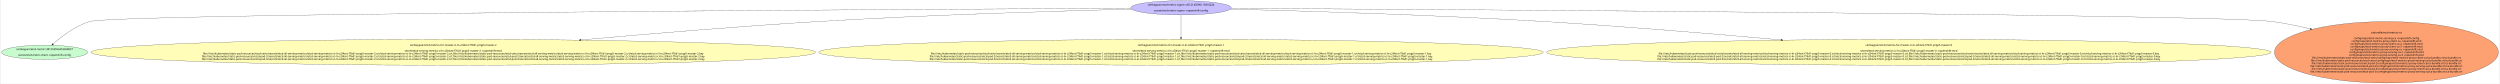
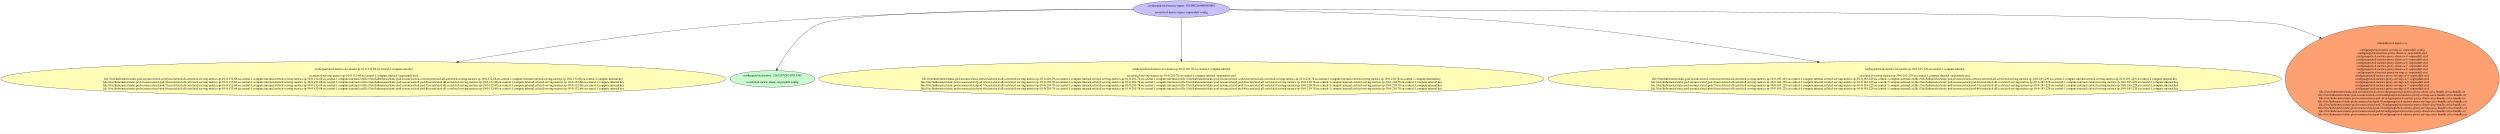
- <svg xmlns="http://www.w3.org/2000/svg" width="13470pt" height="451pt" viewBox="0.00 0.00 13469.80 451.29">
-   <g id="graph0" class="graph" transform="scale(1 1) rotate(0) translate(4 447.29)">
-     <polygon fill="white" stroke="transparent" points="-4,4 -4,-447.29 13465.8,-447.29 13465.8,4 -4,4" />
+ <svg xmlns="http://www.w3.org/2000/svg" width="11622pt" height="621pt" viewBox="0.00 0.00 11621.84 621.00">
+   <g id="graph0" class="graph" transform="scale(1 1) rotate(0) translate(4 617)">
+     <polygon fill="white" stroke="transparent" points="-4,4 -4,-617 11617.84,-617 11617.84,4 -4,4" />
    <g id="node1" class="node">
-       <ellipse fill="#c7bfff" stroke="black" cx="6358.93" cy="-405.11" rx="270.64" ry="38.37" />
-       <text text-anchor="middle" x="6358.93" y="-416.91" font-family="Times-Roman" font-size="14.00">certkeypair/etcd-metric-signer::4512145690115818224</text>
-       <text text-anchor="middle" x="6358.93" y="-385.91" font-family="Times-Roman" font-size="14.00">secret/etcd-metric-signer -nopenshift-config</text>
+       <ellipse fill="#c7bfff" stroke="black" cx="5487.74" cy="-574.82" rx="224.31" ry="38.37" />
+       <text text-anchor="middle" x="5487.74" y="-586.62" font-family="Times,serif" font-size="14.00">certkeypair/etcd-metric-signer::4218002264880163000</text>
+       <text text-anchor="middle" x="5487.74" y="-555.62" font-family="Times,serif" font-size="14.00">secret/etcd-metric-signer -nopenshift-config</text>
    </g>
    <g id="node2" class="node">
-       <ellipse fill="#c8fbcd" stroke="black" cx="231.93" cy="-165.46" rx="231.86" ry="38.37" />
-       <text text-anchor="middle" x="231.93" y="-177.26" font-family="Times-Roman" font-size="14.00">certkeypair/etcd-metric::381254556453658027</text>
-       <text text-anchor="middle" x="231.93" y="-146.26" font-family="Times-Roman" font-size="14.00">secret/etcd-metric-client -nopenshift-config</text>
+       <ellipse fill="#fffdb8" stroke="black" cx="1685.74" cy="-250.32" rx="1685.99" ry="80.72" />
+       <text text-anchor="middle" x="1685.74" y="-292.12" font-family="Times,serif" font-size="14.00">certkeypair/etcd-metrics-for-master-ip-10-0-132-68.eu-central-1.compute.internal</text>
+       <text text-anchor="middle" x="1685.74" y="-261.12" font-family="Times,serif" font-size="14.00">secret/etcd-serving-metrics-ip-10-0-132-68.eu-central-1.compute.internal -nopenshift-etcd</text>
+       <text text-anchor="middle" x="1685.74" y="-246.12" font-family="Times,serif" font-size="14.00">    file:///etc/kubernetes/static-pod-resources/etcd-certs/secrets/etcd-all-certs/etcd-serving-metrics-ip-10-0-132-68.eu-central-1.compute.internal.crt/etcd-serving-metrics-ip-10-0-132-68.eu-central-1.compute.internal.crt,file:///etc/kubernetes/static-pod-resources/etcd-certs/secrets/etcd-all-certs/etcd-serving-metrics-ip-10-0-132-68.eu-central-1.compute.internal.crt/etcd-serving-metrics-ip-10-0-132-68.eu-central-1.compute.internal.key</text>
+       <text text-anchor="middle" x="1685.74" y="-231.12" font-family="Times,serif" font-size="14.00">    file:///etc/kubernetes/static-pod-resources/etcd-pod-4/secrets/etcd-all-certs/etcd-serving-metrics-ip-10-0-132-68.eu-central-1.compute.internal.crt/etcd-serving-metrics-ip-10-0-132-68.eu-central-1.compute.internal.crt,file:///etc/kubernetes/static-pod-resources/etcd-pod-4/secrets/etcd-all-certs/etcd-serving-metrics-ip-10-0-132-68.eu-central-1.compute.internal.crt/etcd-serving-metrics-ip-10-0-132-68.eu-central-1.compute.internal.key</text>
+       <text text-anchor="middle" x="1685.74" y="-216.12" font-family="Times,serif" font-size="14.00">    file:///etc/kubernetes/static-pod-resources/etcd-pod-7/secrets/etcd-all-certs/etcd-serving-metrics-ip-10-0-132-68.eu-central-1.compute.internal.crt/etcd-serving-metrics-ip-10-0-132-68.eu-central-1.compute.internal.crt,file:///etc/kubernetes/static-pod-resources/etcd-pod-7/secrets/etcd-all-certs/etcd-serving-metrics-ip-10-0-132-68.eu-central-1.compute.internal.crt/etcd-serving-metrics-ip-10-0-132-68.eu-central-1.compute.internal.key</text>
+       <text text-anchor="middle" x="1685.74" y="-201.12" font-family="Times,serif" font-size="14.00">    file:///etc/kubernetes/static-pod-resources/etcd-pod-8/secrets/etcd-all-certs/etcd-serving-metrics-ip-10-0-132-68.eu-central-1.compute.internal.crt/etcd-serving-metrics-ip-10-0-132-68.eu-central-1.compute.internal.crt,file:///etc/kubernetes/static-pod-resources/etcd-pod-8/secrets/etcd-all-certs/etcd-serving-metrics-ip-10-0-132-68.eu-central-1.compute.internal.crt/etcd-serving-metrics-ip-10-0-132-68.eu-central-1.compute.internal.key</text>
    </g>
    <g id="edge1" class="edge">
-       <path fill="none" stroke="black" d="M6088.46,-402.87C4951.06,-397.38 608.4,-373.67 472.93,-330.93 396.9,-306.94 323.26,-250.28 277.81,-210.19" />
-       <polygon fill="black" stroke="black" points="280,-207.45 270.21,-203.41 275.34,-212.68 280,-207.45" />
+       <path fill="none" stroke="black" d="M5263.48,-574.21C4877.88,-573.05 4064.68,-562.62 3380.74,-500.63 2952.85,-461.85 2468.17,-387.46 2127.03,-329.99" />
+       <polygon fill="black" stroke="black" points="2127.42,-326.5 2116.98,-328.29 2126.26,-333.4 2127.42,-326.5" />
    </g>
    <g id="node3" class="node">
-       <ellipse fill="#fffdb8" stroke="black" cx="2434.93" cy="-165.46" rx="1953.06" ry="70.01" />
-       <text text-anchor="middle" x="2434.93" y="-199.76" font-family="Times-Roman" font-size="14.00">certkeypair/etcd-metrics-for-master-ci-ln-z2l4snt-f76d1-prqp5-master-2</text>
-       <text text-anchor="middle" x="2434.93" y="-168.76" font-family="Times-Roman" font-size="14.00">secret/etcd-serving-metrics-ci-ln-z2l4snt-f76d1-prqp5-master-2 -nopenshift-etcd</text>
-       <text text-anchor="middle" x="2434.93" y="-153.76" font-family="Times-Roman" font-size="14.00">    file:///etc/kubernetes/static-pod-resources/etcd-certs/secrets/etcd-all-serving-metrics/etcd-serving-metrics-ci-ln-z2l4snt-f76d1-prqp5-master-2.crt/etcd-serving-metrics-ci-ln-z2l4snt-f76d1-prqp5-master-2.crt,file:///etc/kubernetes/static-pod-resources/etcd-certs/secrets/etcd-all-serving-metrics/etcd-serving-metrics-ci-ln-z2l4snt-f76d1-prqp5-master-2.crt/etcd-serving-metrics-ci-ln-z2l4snt-f76d1-prqp5-master-2.key</text>
-       <text text-anchor="middle" x="2434.93" y="-138.76" font-family="Times-Roman" font-size="14.00">    file:///etc/kubernetes/static-pod-resources/etcd-pod-2/secrets/etcd-all-serving-metrics/etcd-serving-metrics-ci-ln-z2l4snt-f76d1-prqp5-master-2.crt/etcd-serving-metrics-ci-ln-z2l4snt-f76d1-prqp5-master-2.crt,file:///etc/kubernetes/static-pod-resources/etcd-pod-2/secrets/etcd-all-serving-metrics/etcd-serving-metrics-ci-ln-z2l4snt-f76d1-prqp5-master-2.crt/etcd-serving-metrics-ci-ln-z2l4snt-f76d1-prqp5-master-2.key</text>
-       <text text-anchor="middle" x="2434.93" y="-123.76" font-family="Times-Roman" font-size="14.00">    file:///etc/kubernetes/static-pod-resources/etcd-pod-3/secrets/etcd-all-serving-metrics/etcd-serving-metrics-ci-ln-z2l4snt-f76d1-prqp5-master-2.crt/etcd-serving-metrics-ci-ln-z2l4snt-f76d1-prqp5-master-2.crt,file:///etc/kubernetes/static-pod-resources/etcd-pod-3/secrets/etcd-all-serving-metrics/etcd-serving-metrics-ci-ln-z2l4snt-f76d1-prqp5-master-2.crt/etcd-serving-metrics-ci-ln-z2l4snt-f76d1-prqp5-master-2.key</text>
+       <ellipse fill="#c8fbcd" stroke="black" cx="3586.74" cy="-250.32" rx="197.07" ry="38.37" />
+       <text text-anchor="middle" x="3586.74" y="-262.12" font-family="Times,serif" font-size="14.00">certkeypair/etcd-metric::2163297920510713389</text>
+       <text text-anchor="middle" x="3586.74" y="-231.12" font-family="Times,serif" font-size="14.00">secret/etcd-metric-client -nopenshift-config</text>
    </g>
    <g id="edge2" class="edge">
-       <path fill="none" stroke="black" d="M6092.57,-398.09C5715.03,-388.66 5002.77,-367.6 4396.93,-330.93 3973.45,-305.29 3499.4,-265.86 3123.37,-232.03" />
-       <polygon fill="black" stroke="black" points="3123.67,-228.54 3113.39,-231.13 3123.04,-235.51 3123.67,-228.54" />
+       <path fill="none" stroke="black" d="M5263.48,-574.22C4832.78,-573.53 3920.97,-564.43 3792.74,-500.63 3704.94,-456.95 3641.06,-356.82 3609.33,-297.6" />
+       <polygon fill="black" stroke="black" points="3612.27,-295.68 3604.51,-288.47 3606.08,-298.94 3612.27,-295.68" />
    </g>
    <g id="node4" class="node">
-       <ellipse fill="#fffdb8" stroke="black" cx="6358.93" cy="-165.46" rx="1953.06" ry="70.01" />
-       <text text-anchor="middle" x="6358.93" y="-199.76" font-family="Times-Roman" font-size="14.00">certkeypair/etcd-metrics-for-master-ci-ln-z2l4snt-f76d1-prqp5-master-1</text>
-       <text text-anchor="middle" x="6358.93" y="-168.76" font-family="Times-Roman" font-size="14.00">secret/etcd-serving-metrics-ci-ln-z2l4snt-f76d1-prqp5-master-1 -nopenshift-etcd</text>
-       <text text-anchor="middle" x="6358.93" y="-153.76" font-family="Times-Roman" font-size="14.00">    file:///etc/kubernetes/static-pod-resources/etcd-certs/secrets/etcd-all-serving-metrics/etcd-serving-metrics-ci-ln-z2l4snt-f76d1-prqp5-master-1.crt/etcd-serving-metrics-ci-ln-z2l4snt-f76d1-prqp5-master-1.crt,file:///etc/kubernetes/static-pod-resources/etcd-certs/secrets/etcd-all-serving-metrics/etcd-serving-metrics-ci-ln-z2l4snt-f76d1-prqp5-master-1.crt/etcd-serving-metrics-ci-ln-z2l4snt-f76d1-prqp5-master-1.key</text>
-       <text text-anchor="middle" x="6358.93" y="-138.76" font-family="Times-Roman" font-size="14.00">    file:///etc/kubernetes/static-pod-resources/etcd-pod-2/secrets/etcd-all-serving-metrics/etcd-serving-metrics-ci-ln-z2l4snt-f76d1-prqp5-master-1.crt/etcd-serving-metrics-ci-ln-z2l4snt-f76d1-prqp5-master-1.crt,file:///etc/kubernetes/static-pod-resources/etcd-pod-2/secrets/etcd-all-serving-metrics/etcd-serving-metrics-ci-ln-z2l4snt-f76d1-prqp5-master-1.crt/etcd-serving-metrics-ci-ln-z2l4snt-f76d1-prqp5-master-1.key</text>
-       <text text-anchor="middle" x="6358.93" y="-123.76" font-family="Times-Roman" font-size="14.00">    file:///etc/kubernetes/static-pod-resources/etcd-pod-3/secrets/etcd-all-serving-metrics/etcd-serving-metrics-ci-ln-z2l4snt-f76d1-prqp5-master-1.crt/etcd-serving-metrics-ci-ln-z2l4snt-f76d1-prqp5-master-1.crt,file:///etc/kubernetes/static-pod-resources/etcd-pod-3/secrets/etcd-all-serving-metrics/etcd-serving-metrics-ci-ln-z2l4snt-f76d1-prqp5-master-1.crt/etcd-serving-metrics-ci-ln-z2l4snt-f76d1-prqp5-master-1.key</text>
+       <ellipse fill="#fffdb8" stroke="black" cx="5487.74" cy="-250.32" rx="1685.99" ry="80.72" />
+       <text text-anchor="middle" x="5487.74" y="-292.12" font-family="Times,serif" font-size="14.00">certkeypair/etcd-metrics-for-master-ip-10-0-210-78.eu-central-1.compute.internal</text>
+       <text text-anchor="middle" x="5487.74" y="-261.12" font-family="Times,serif" font-size="14.00">secret/etcd-serving-metrics-ip-10-0-210-78.eu-central-1.compute.internal -nopenshift-etcd</text>
+       <text text-anchor="middle" x="5487.74" y="-246.12" font-family="Times,serif" font-size="14.00">    file:///etc/kubernetes/static-pod-resources/etcd-certs/secrets/etcd-all-certs/etcd-serving-metrics-ip-10-0-210-78.eu-central-1.compute.internal.crt/etcd-serving-metrics-ip-10-0-210-78.eu-central-1.compute.internal.crt,file:///etc/kubernetes/static-pod-resources/etcd-certs/secrets/etcd-all-certs/etcd-serving-metrics-ip-10-0-210-78.eu-central-1.compute.internal.crt/etcd-serving-metrics-ip-10-0-210-78.eu-central-1.compute.internal.key</text>
+       <text text-anchor="middle" x="5487.74" y="-231.12" font-family="Times,serif" font-size="14.00">    file:///etc/kubernetes/static-pod-resources/etcd-pod-4/secrets/etcd-all-certs/etcd-serving-metrics-ip-10-0-210-78.eu-central-1.compute.internal.crt/etcd-serving-metrics-ip-10-0-210-78.eu-central-1.compute.internal.crt,file:///etc/kubernetes/static-pod-resources/etcd-pod-4/secrets/etcd-all-certs/etcd-serving-metrics-ip-10-0-210-78.eu-central-1.compute.internal.crt/etcd-serving-metrics-ip-10-0-210-78.eu-central-1.compute.internal.key</text>
+       <text text-anchor="middle" x="5487.74" y="-216.12" font-family="Times,serif" font-size="14.00">    file:///etc/kubernetes/static-pod-resources/etcd-pod-7/secrets/etcd-all-certs/etcd-serving-metrics-ip-10-0-210-78.eu-central-1.compute.internal.crt/etcd-serving-metrics-ip-10-0-210-78.eu-central-1.compute.internal.crt,file:///etc/kubernetes/static-pod-resources/etcd-pod-7/secrets/etcd-all-certs/etcd-serving-metrics-ip-10-0-210-78.eu-central-1.compute.internal.crt/etcd-serving-metrics-ip-10-0-210-78.eu-central-1.compute.internal.key</text>
+       <text text-anchor="middle" x="5487.74" y="-201.12" font-family="Times,serif" font-size="14.00">    file:///etc/kubernetes/static-pod-resources/etcd-pod-8/secrets/etcd-all-certs/etcd-serving-metrics-ip-10-0-210-78.eu-central-1.compute.internal.crt/etcd-serving-metrics-ip-10-0-210-78.eu-central-1.compute.internal.crt,file:///etc/kubernetes/static-pod-resources/etcd-pod-8/secrets/etcd-all-certs/etcd-serving-metrics-ip-10-0-210-78.eu-central-1.compute.internal.crt/etcd-serving-metrics-ip-10-0-210-78.eu-central-1.compute.internal.key</text>
    </g>
    <g id="edge3" class="edge">
-       <path fill="none" stroke="black" d="M6358.93,-366.72C6358.93,-334.42 6358.93,-286.67 6358.93,-245.89" />
-       <polygon fill="black" stroke="black" points="6362.43,-245.69 6358.93,-235.69 6355.43,-245.69 6362.43,-245.69" />
+       <path fill="none" stroke="black" d="M5487.74,-536.51C5487.74,-489.05 5487.74,-405.55 5487.74,-341.11" />
+       <polygon fill="black" stroke="black" points="5491.24,-340.95 5487.74,-330.95 5484.24,-340.95 5491.24,-340.95" />
    </g>
    <g id="node5" class="node">
-       <ellipse fill="#fffdb8" stroke="black" cx="10282.93" cy="-165.46" rx="1953.06" ry="70.01" />
-       <text text-anchor="middle" x="10282.93" y="-199.76" font-family="Times-Roman" font-size="14.00">certkeypair/etcd-metrics-for-master-ci-ln-z2l4snt-f76d1-prqp5-master-0</text>
-       <text text-anchor="middle" x="10282.93" y="-168.76" font-family="Times-Roman" font-size="14.00">secret/etcd-serving-metrics-ci-ln-z2l4snt-f76d1-prqp5-master-0 -nopenshift-etcd</text>
-       <text text-anchor="middle" x="10282.93" y="-153.76" font-family="Times-Roman" font-size="14.00">    file:///etc/kubernetes/static-pod-resources/etcd-certs/secrets/etcd-all-serving-metrics/etcd-serving-metrics-ci-ln-z2l4snt-f76d1-prqp5-master-0.crt/etcd-serving-metrics-ci-ln-z2l4snt-f76d1-prqp5-master-0.crt,file:///etc/kubernetes/static-pod-resources/etcd-certs/secrets/etcd-all-serving-metrics/etcd-serving-metrics-ci-ln-z2l4snt-f76d1-prqp5-master-0.crt/etcd-serving-metrics-ci-ln-z2l4snt-f76d1-prqp5-master-0.key</text>
-       <text text-anchor="middle" x="10282.93" y="-138.76" font-family="Times-Roman" font-size="14.00">    file:///etc/kubernetes/static-pod-resources/etcd-pod-2/secrets/etcd-all-serving-metrics/etcd-serving-metrics-ci-ln-z2l4snt-f76d1-prqp5-master-0.crt/etcd-serving-metrics-ci-ln-z2l4snt-f76d1-prqp5-master-0.crt,file:///etc/kubernetes/static-pod-resources/etcd-pod-2/secrets/etcd-all-serving-metrics/etcd-serving-metrics-ci-ln-z2l4snt-f76d1-prqp5-master-0.crt/etcd-serving-metrics-ci-ln-z2l4snt-f76d1-prqp5-master-0.key</text>
-       <text text-anchor="middle" x="10282.93" y="-123.76" font-family="Times-Roman" font-size="14.00">    file:///etc/kubernetes/static-pod-resources/etcd-pod-3/secrets/etcd-all-serving-metrics/etcd-serving-metrics-ci-ln-z2l4snt-f76d1-prqp5-master-0.crt/etcd-serving-metrics-ci-ln-z2l4snt-f76d1-prqp5-master-0.crt,file:///etc/kubernetes/static-pod-resources/etcd-pod-3/secrets/etcd-all-serving-metrics/etcd-serving-metrics-ci-ln-z2l4snt-f76d1-prqp5-master-0.crt/etcd-serving-metrics-ci-ln-z2l4snt-f76d1-prqp5-master-0.key</text>
+       <ellipse fill="#fffdb8" stroke="black" cx="8896.74" cy="-250.32" rx="1704.67" ry="80.72" />
+       <text text-anchor="middle" x="8896.74" y="-292.12" font-family="Times,serif" font-size="14.00">certkeypair/etcd-metrics-for-master-ip-10-0-183-229.eu-central-1.compute.internal</text>
+       <text text-anchor="middle" x="8896.74" y="-261.12" font-family="Times,serif" font-size="14.00">secret/etcd-serving-metrics-ip-10-0-183-229.eu-central-1.compute.internal -nopenshift-etcd</text>
+       <text text-anchor="middle" x="8896.74" y="-246.12" font-family="Times,serif" font-size="14.00">    file:///etc/kubernetes/static-pod-resources/etcd-certs/secrets/etcd-all-certs/etcd-serving-metrics-ip-10-0-183-229.eu-central-1.compute.internal.crt/etcd-serving-metrics-ip-10-0-183-229.eu-central-1.compute.internal.crt,file:///etc/kubernetes/static-pod-resources/etcd-certs/secrets/etcd-all-certs/etcd-serving-metrics-ip-10-0-183-229.eu-central-1.compute.internal.crt/etcd-serving-metrics-ip-10-0-183-229.eu-central-1.compute.internal.key</text>
+       <text text-anchor="middle" x="8896.74" y="-231.12" font-family="Times,serif" font-size="14.00">    file:///etc/kubernetes/static-pod-resources/etcd-pod-4/secrets/etcd-all-certs/etcd-serving-metrics-ip-10-0-183-229.eu-central-1.compute.internal.crt/etcd-serving-metrics-ip-10-0-183-229.eu-central-1.compute.internal.crt,file:///etc/kubernetes/static-pod-resources/etcd-pod-4/secrets/etcd-all-certs/etcd-serving-metrics-ip-10-0-183-229.eu-central-1.compute.internal.crt/etcd-serving-metrics-ip-10-0-183-229.eu-central-1.compute.internal.key</text>
+       <text text-anchor="middle" x="8896.74" y="-216.12" font-family="Times,serif" font-size="14.00">    file:///etc/kubernetes/static-pod-resources/etcd-pod-7/secrets/etcd-all-certs/etcd-serving-metrics-ip-10-0-183-229.eu-central-1.compute.internal.crt/etcd-serving-metrics-ip-10-0-183-229.eu-central-1.compute.internal.crt,file:///etc/kubernetes/static-pod-resources/etcd-pod-7/secrets/etcd-all-certs/etcd-serving-metrics-ip-10-0-183-229.eu-central-1.compute.internal.crt/etcd-serving-metrics-ip-10-0-183-229.eu-central-1.compute.internal.key</text>
+       <text text-anchor="middle" x="8896.74" y="-201.12" font-family="Times,serif" font-size="14.00">    file:///etc/kubernetes/static-pod-resources/etcd-pod-8/secrets/etcd-all-certs/etcd-serving-metrics-ip-10-0-183-229.eu-central-1.compute.internal.crt/etcd-serving-metrics-ip-10-0-183-229.eu-central-1.compute.internal.crt,file:///etc/kubernetes/static-pod-resources/etcd-pod-8/secrets/etcd-all-certs/etcd-serving-metrics-ip-10-0-183-229.eu-central-1.compute.internal.crt/etcd-serving-metrics-ip-10-0-183-229.eu-central-1.compute.internal.key</text>
    </g>
    <g id="edge4" class="edge">
-       <path fill="none" stroke="black" d="M6625.3,-398.09C7002.83,-388.66 7715.09,-367.6 8320.93,-330.93 8744.42,-305.29 9218.46,-265.86 9594.49,-232.03" />
-       <polygon fill="black" stroke="black" points="9594.82,-235.51 9604.47,-231.13 9594.2,-228.54 9594.82,-235.51" />
+       <path fill="none" stroke="black" d="M5711.03,-571.37C6035.68,-566.18 6656.72,-550.12 7182.74,-500.63 7612.89,-460.17 8100.12,-386.59 8444.85,-329.81" />
+       <polygon fill="black" stroke="black" points="8445.46,-333.26 8454.75,-328.18 8444.32,-326.35 8445.46,-333.26" />
    </g>
    <g id="node6" class="node">
-       <ellipse fill="#fda172" stroke="black" cx="12857.93" cy="-165.46" rx="603.74" ry="165.43" />
-       <text text-anchor="middle" x="12857.93" y="-267.26" font-family="Times-Roman" font-size="14.00">cabundle/etcd-metrics-ca</text>
-       <text text-anchor="middle" x="12857.93" y="-236.26" font-family="Times-Roman" font-size="14.00">configmaps/etcd-metric-serving-ca -nopenshift-config</text>
-       <text text-anchor="middle" x="12857.93" y="-221.26" font-family="Times-Roman" font-size="14.00">    configmaps/etcd-metrics-proxy-client-ca -nopenshift-etcd</text>
-       <text text-anchor="middle" x="12857.93" y="-206.26" font-family="Times-Roman" font-size="14.00">    configmaps/etcd-metrics-proxy-client-ca-2 -nopenshift-etcd</text>
-       <text text-anchor="middle" x="12857.93" y="-191.26" font-family="Times-Roman" font-size="14.00">    configmaps/etcd-metrics-proxy-client-ca-3 -nopenshift-etcd</text>
-       <text text-anchor="middle" x="12857.93" y="-176.26" font-family="Times-Roman" font-size="14.00">    configmaps/etcd-metrics-proxy-serving-ca -nopenshift-etcd</text>
-       <text text-anchor="middle" x="12857.93" y="-161.26" font-family="Times-Roman" font-size="14.00">    configmaps/etcd-metrics-proxy-serving-ca-2 -nopenshift-etcd</text>
-       <text text-anchor="middle" x="12857.93" y="-146.26" font-family="Times-Roman" font-size="14.00">    configmaps/etcd-metrics-proxy-serving-ca-3 -nopenshift-etcd</text>
-       <text text-anchor="middle" x="12857.93" y="-131.26" font-family="Times-Roman" font-size="14.00">    file:///etc/kubernetes/static-pod-resources/etcd-certs/configmaps/etcd-metrics-proxy-client-ca/ca-bundle.crt/ca-bundle.crt</text>
-       <text text-anchor="middle" x="12857.93" y="-116.26" font-family="Times-Roman" font-size="14.00">    file:///etc/kubernetes/static-pod-resources/etcd-certs/configmaps/etcd-metrics-proxy-serving-ca/ca-bundle.crt/ca-bundle.crt</text>
-       <text text-anchor="middle" x="12857.93" y="-101.26" font-family="Times-Roman" font-size="14.00">    file:///etc/kubernetes/static-pod-resources/etcd-pod-2/configmaps/etcd-metrics-proxy-client-ca/ca-bundle.crt/ca-bundle.crt</text>
-       <text text-anchor="middle" x="12857.93" y="-86.26" font-family="Times-Roman" font-size="14.00">    file:///etc/kubernetes/static-pod-resources/etcd-pod-2/configmaps/etcd-metrics-proxy-serving-ca/ca-bundle.crt/ca-bundle.crt</text>
-       <text text-anchor="middle" x="12857.93" y="-71.26" font-family="Times-Roman" font-size="14.00">    file:///etc/kubernetes/static-pod-resources/etcd-pod-3/configmaps/etcd-metrics-proxy-client-ca/ca-bundle.crt/ca-bundle.crt</text>
-       <text text-anchor="middle" x="12857.93" y="-56.26" font-family="Times-Roman" font-size="14.00">    file:///etc/kubernetes/static-pod-resources/etcd-pod-3/configmaps/etcd-metrics-proxy-serving-ca/ca-bundle.crt/ca-bundle.crt</text>
+       <ellipse fill="#fda172" stroke="black" cx="11116.74" cy="-250.32" rx="497.19" ry="250.13" />
+       <text text-anchor="middle" x="11116.74" y="-412.12" font-family="Times,serif" font-size="14.00">cabundle/etcd-metrics-ca</text>
+       <text text-anchor="middle" x="11116.74" y="-381.12" font-family="Times,serif" font-size="14.00">configmaps/etcd-metric-serving-ca -nopenshift-config</text>
+       <text text-anchor="middle" x="11116.74" y="-366.12" font-family="Times,serif" font-size="14.00">    configmaps/etcd-metrics-proxy-client-ca -nopenshift-etcd</text>
+       <text text-anchor="middle" x="11116.74" y="-351.12" font-family="Times,serif" font-size="14.00">    configmaps/etcd-metrics-proxy-client-ca-4 -nopenshift-etcd</text>
+       <text text-anchor="middle" x="11116.74" y="-336.12" font-family="Times,serif" font-size="14.00">    configmaps/etcd-metrics-proxy-client-ca-5 -nopenshift-etcd</text>
+       <text text-anchor="middle" x="11116.74" y="-321.12" font-family="Times,serif" font-size="14.00">    configmaps/etcd-metrics-proxy-client-ca-6 -nopenshift-etcd</text>
+       <text text-anchor="middle" x="11116.74" y="-306.12" font-family="Times,serif" font-size="14.00">    configmaps/etcd-metrics-proxy-client-ca-7 -nopenshift-etcd</text>
+       <text text-anchor="middle" x="11116.74" y="-291.12" font-family="Times,serif" font-size="14.00">    configmaps/etcd-metrics-proxy-client-ca-8 -nopenshift-etcd</text>
+       <text text-anchor="middle" x="11116.74" y="-276.12" font-family="Times,serif" font-size="14.00">    configmaps/etcd-metrics-proxy-serving-ca -nopenshift-etcd</text>
+       <text text-anchor="middle" x="11116.74" y="-261.12" font-family="Times,serif" font-size="14.00">    configmaps/etcd-metrics-proxy-serving-ca-4 -nopenshift-etcd</text>
+       <text text-anchor="middle" x="11116.74" y="-246.12" font-family="Times,serif" font-size="14.00">    configmaps/etcd-metrics-proxy-serving-ca-5 -nopenshift-etcd</text>
+       <text text-anchor="middle" x="11116.74" y="-231.12" font-family="Times,serif" font-size="14.00">    configmaps/etcd-metrics-proxy-serving-ca-6 -nopenshift-etcd</text>
+       <text text-anchor="middle" x="11116.74" y="-216.12" font-family="Times,serif" font-size="14.00">    configmaps/etcd-metrics-proxy-serving-ca-7 -nopenshift-etcd</text>
+       <text text-anchor="middle" x="11116.74" y="-201.12" font-family="Times,serif" font-size="14.00">    configmaps/etcd-metrics-proxy-serving-ca-8 -nopenshift-etcd</text>
+       <text text-anchor="middle" x="11116.74" y="-186.12" font-family="Times,serif" font-size="14.00">    file:///etc/kubernetes/static-pod-resources/etcd-certs/configmaps/etcd-metrics-proxy-client-ca/ca-bundle.crt/ca-bundle.crt</text>
+       <text text-anchor="middle" x="11116.74" y="-171.12" font-family="Times,serif" font-size="14.00">    file:///etc/kubernetes/static-pod-resources/etcd-certs/configmaps/etcd-metrics-proxy-serving-ca/ca-bundle.crt/ca-bundle.crt</text>
+       <text text-anchor="middle" x="11116.74" y="-156.12" font-family="Times,serif" font-size="14.00">    file:///etc/kubernetes/static-pod-resources/etcd-pod-4/configmaps/etcd-metrics-proxy-client-ca/ca-bundle.crt/ca-bundle.crt</text>
+       <text text-anchor="middle" x="11116.74" y="-141.12" font-family="Times,serif" font-size="14.00">    file:///etc/kubernetes/static-pod-resources/etcd-pod-4/configmaps/etcd-metrics-proxy-serving-ca/ca-bundle.crt/ca-bundle.crt</text>
+       <text text-anchor="middle" x="11116.74" y="-126.12" font-family="Times,serif" font-size="14.00">    file:///etc/kubernetes/static-pod-resources/etcd-pod-7/configmaps/etcd-metrics-proxy-client-ca/ca-bundle.crt/ca-bundle.crt</text>
+       <text text-anchor="middle" x="11116.74" y="-111.12" font-family="Times,serif" font-size="14.00">    file:///etc/kubernetes/static-pod-resources/etcd-pod-7/configmaps/etcd-metrics-proxy-serving-ca/ca-bundle.crt/ca-bundle.crt</text>
+       <text text-anchor="middle" x="11116.74" y="-96.12" font-family="Times,serif" font-size="14.00">    file:///etc/kubernetes/static-pod-resources/etcd-pod-8/configmaps/etcd-metrics-proxy-client-ca/ca-bundle.crt/ca-bundle.crt</text>
+       <text text-anchor="middle" x="11116.74" y="-81.12" font-family="Times,serif" font-size="14.00">    file:///etc/kubernetes/static-pod-resources/etcd-pod-8/configmaps/etcd-metrics-proxy-serving-ca/ca-bundle.crt/ca-bundle.crt</text>
    </g>
    <g id="edge5" class="edge">
-       <path fill="none" stroke="black" d="M6629.37,-402.63C7747.52,-396.25 11964.13,-369.72 12244.93,-330.93 12310.99,-321.8 12380.08,-307.8 12447.07,-291.73" />
-       <polygon fill="black" stroke="black" points="12448.04,-295.1 12456.94,-289.35 12446.4,-288.29 12448.04,-295.1" />
+       <path fill="none" stroke="black" d="M5711.97,-573.36C6668.51,-571.09 10369.91,-558.56 10610.74,-500.63 10667.11,-487.07 10724.47,-466.45 10779.34,-442.76" />
+       <polygon fill="black" stroke="black" points="10781.07,-445.83 10788.84,-438.62 10778.27,-439.41 10781.07,-445.83" />
    </g>
  </g>
</svg>
